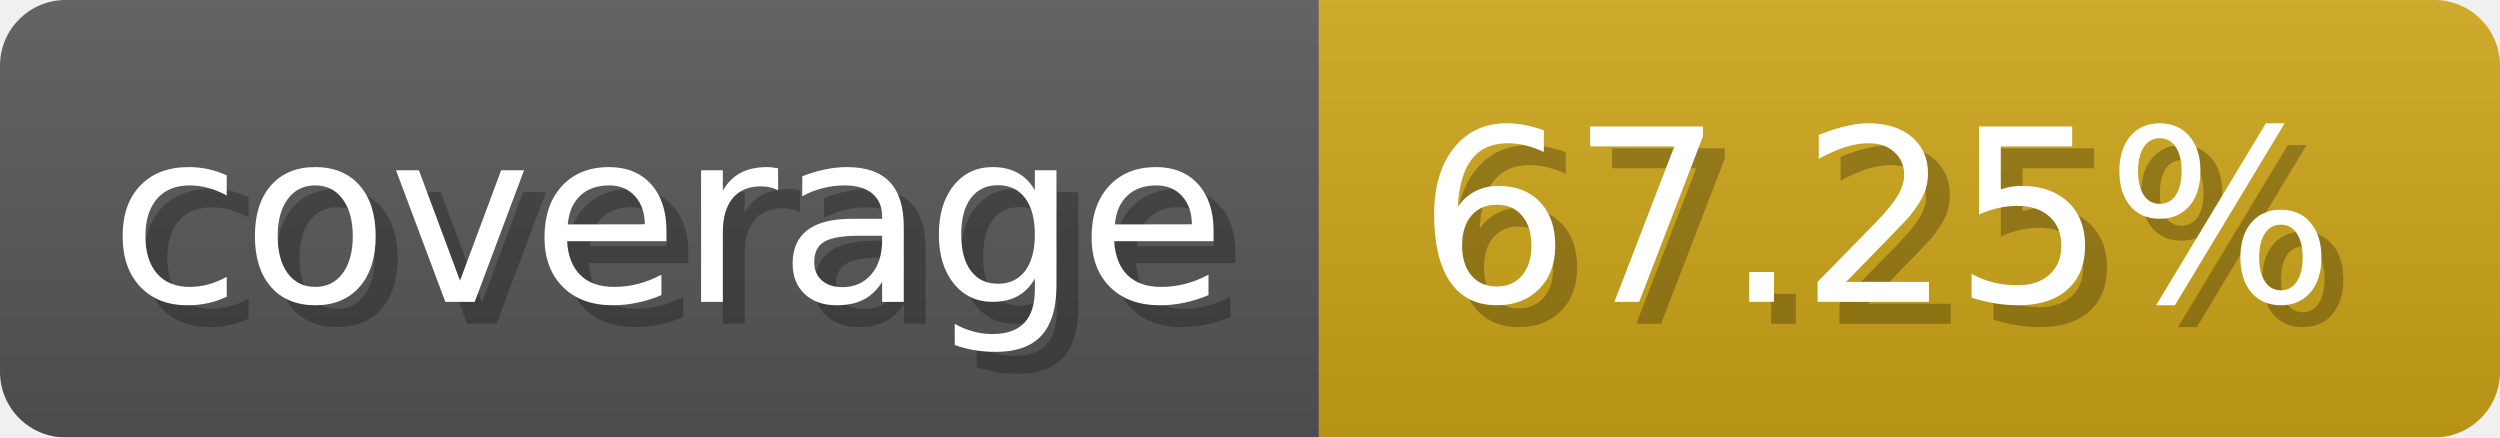
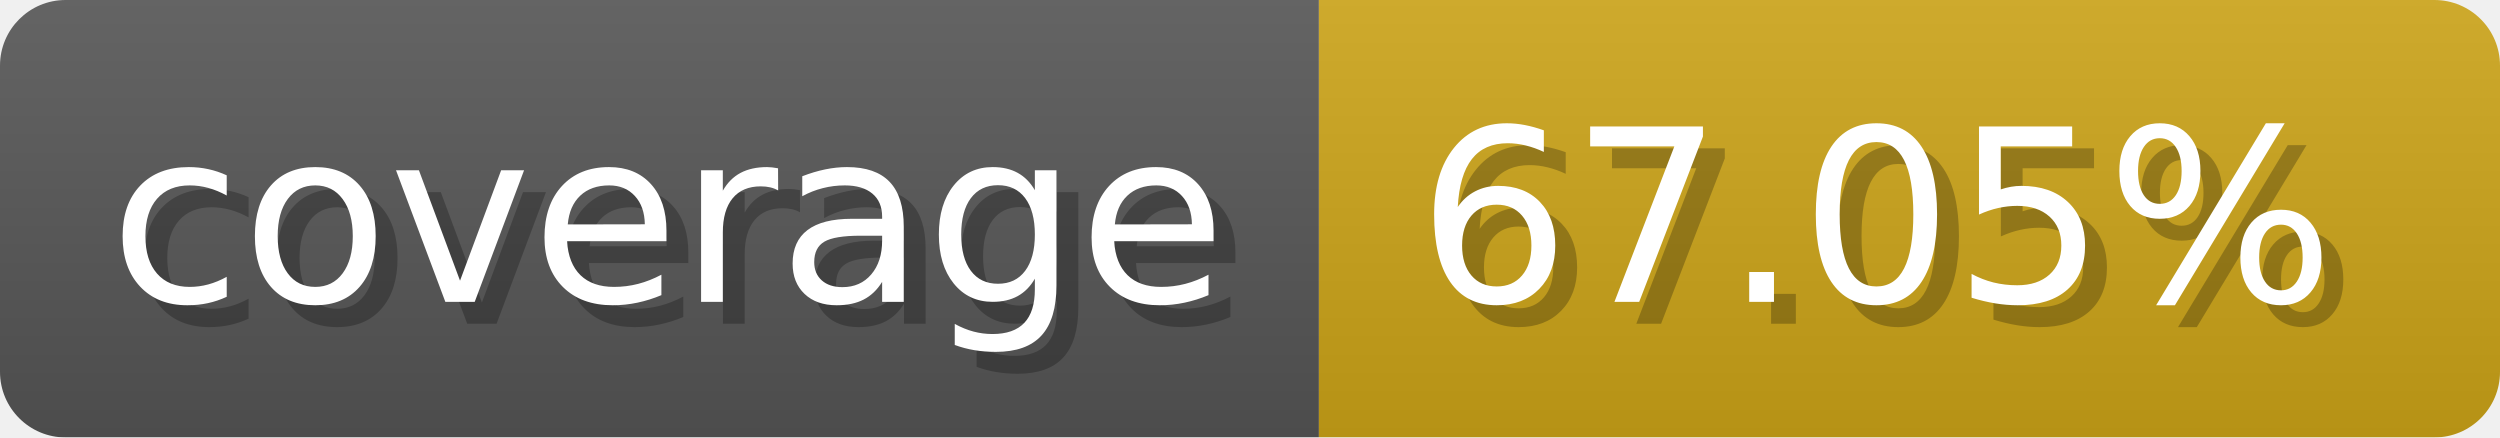
- <svg xmlns="http://www.w3.org/2000/svg" width="114.3" height="20" viewBox="0 0 1143 200" role="img" aria-label="coverage: 67.25%">
-   <linearGradient id="pgSvS" x2="0" y2="100%">
+ <svg xmlns="http://www.w3.org/2000/svg" width="114.3" height="20" viewBox="0 0 1143 200" role="img" aria-label="coverage: 67.05%">
+   <linearGradient id="uwkrX" x2="0" y2="100%">
    <stop offset="0" stop-opacity=".1" stop-color="#EEE" />
    <stop offset="1" stop-opacity=".1" />
  </linearGradient>
-   <mask id="HNuxM">
+   <mask id="Nvlli">
    <rect width="1143" height="200" rx="30" fill="#FFF" />
  </mask>
-   <g mask="url(#HNuxM)">
+   <g mask="url(#Nvlli)">
    <rect width="603" height="200" fill="#555" />
    <rect width="540" height="200" fill="#cba317" x="603" />
-     <rect width="1143" height="200" fill="url(#pgSvS)" />
+     <rect width="1143" height="200" fill="url(#uwkrX)" />
  </g>
  <g aria-hidden="true" fill="#fff" text-anchor="start" font-family="Verdana,DejaVu Sans,sans-serif" font-size="110">
    <text x="60" y="148" textLength="503" fill="#000" opacity="0.25">coverage</text>
    <text x="50" y="138" textLength="503">coverage</text>
-     <text x="658" y="148" textLength="440" fill="#000" opacity="0.25">67.25%</text>
-     <text x="648" y="138" textLength="440">67.25%</text>
+     <text x="658" y="148" textLength="440" fill="#000" opacity="0.25">67.05%</text>
+     <text x="648" y="138" textLength="440">67.05%</text>
  </g>
</svg>
